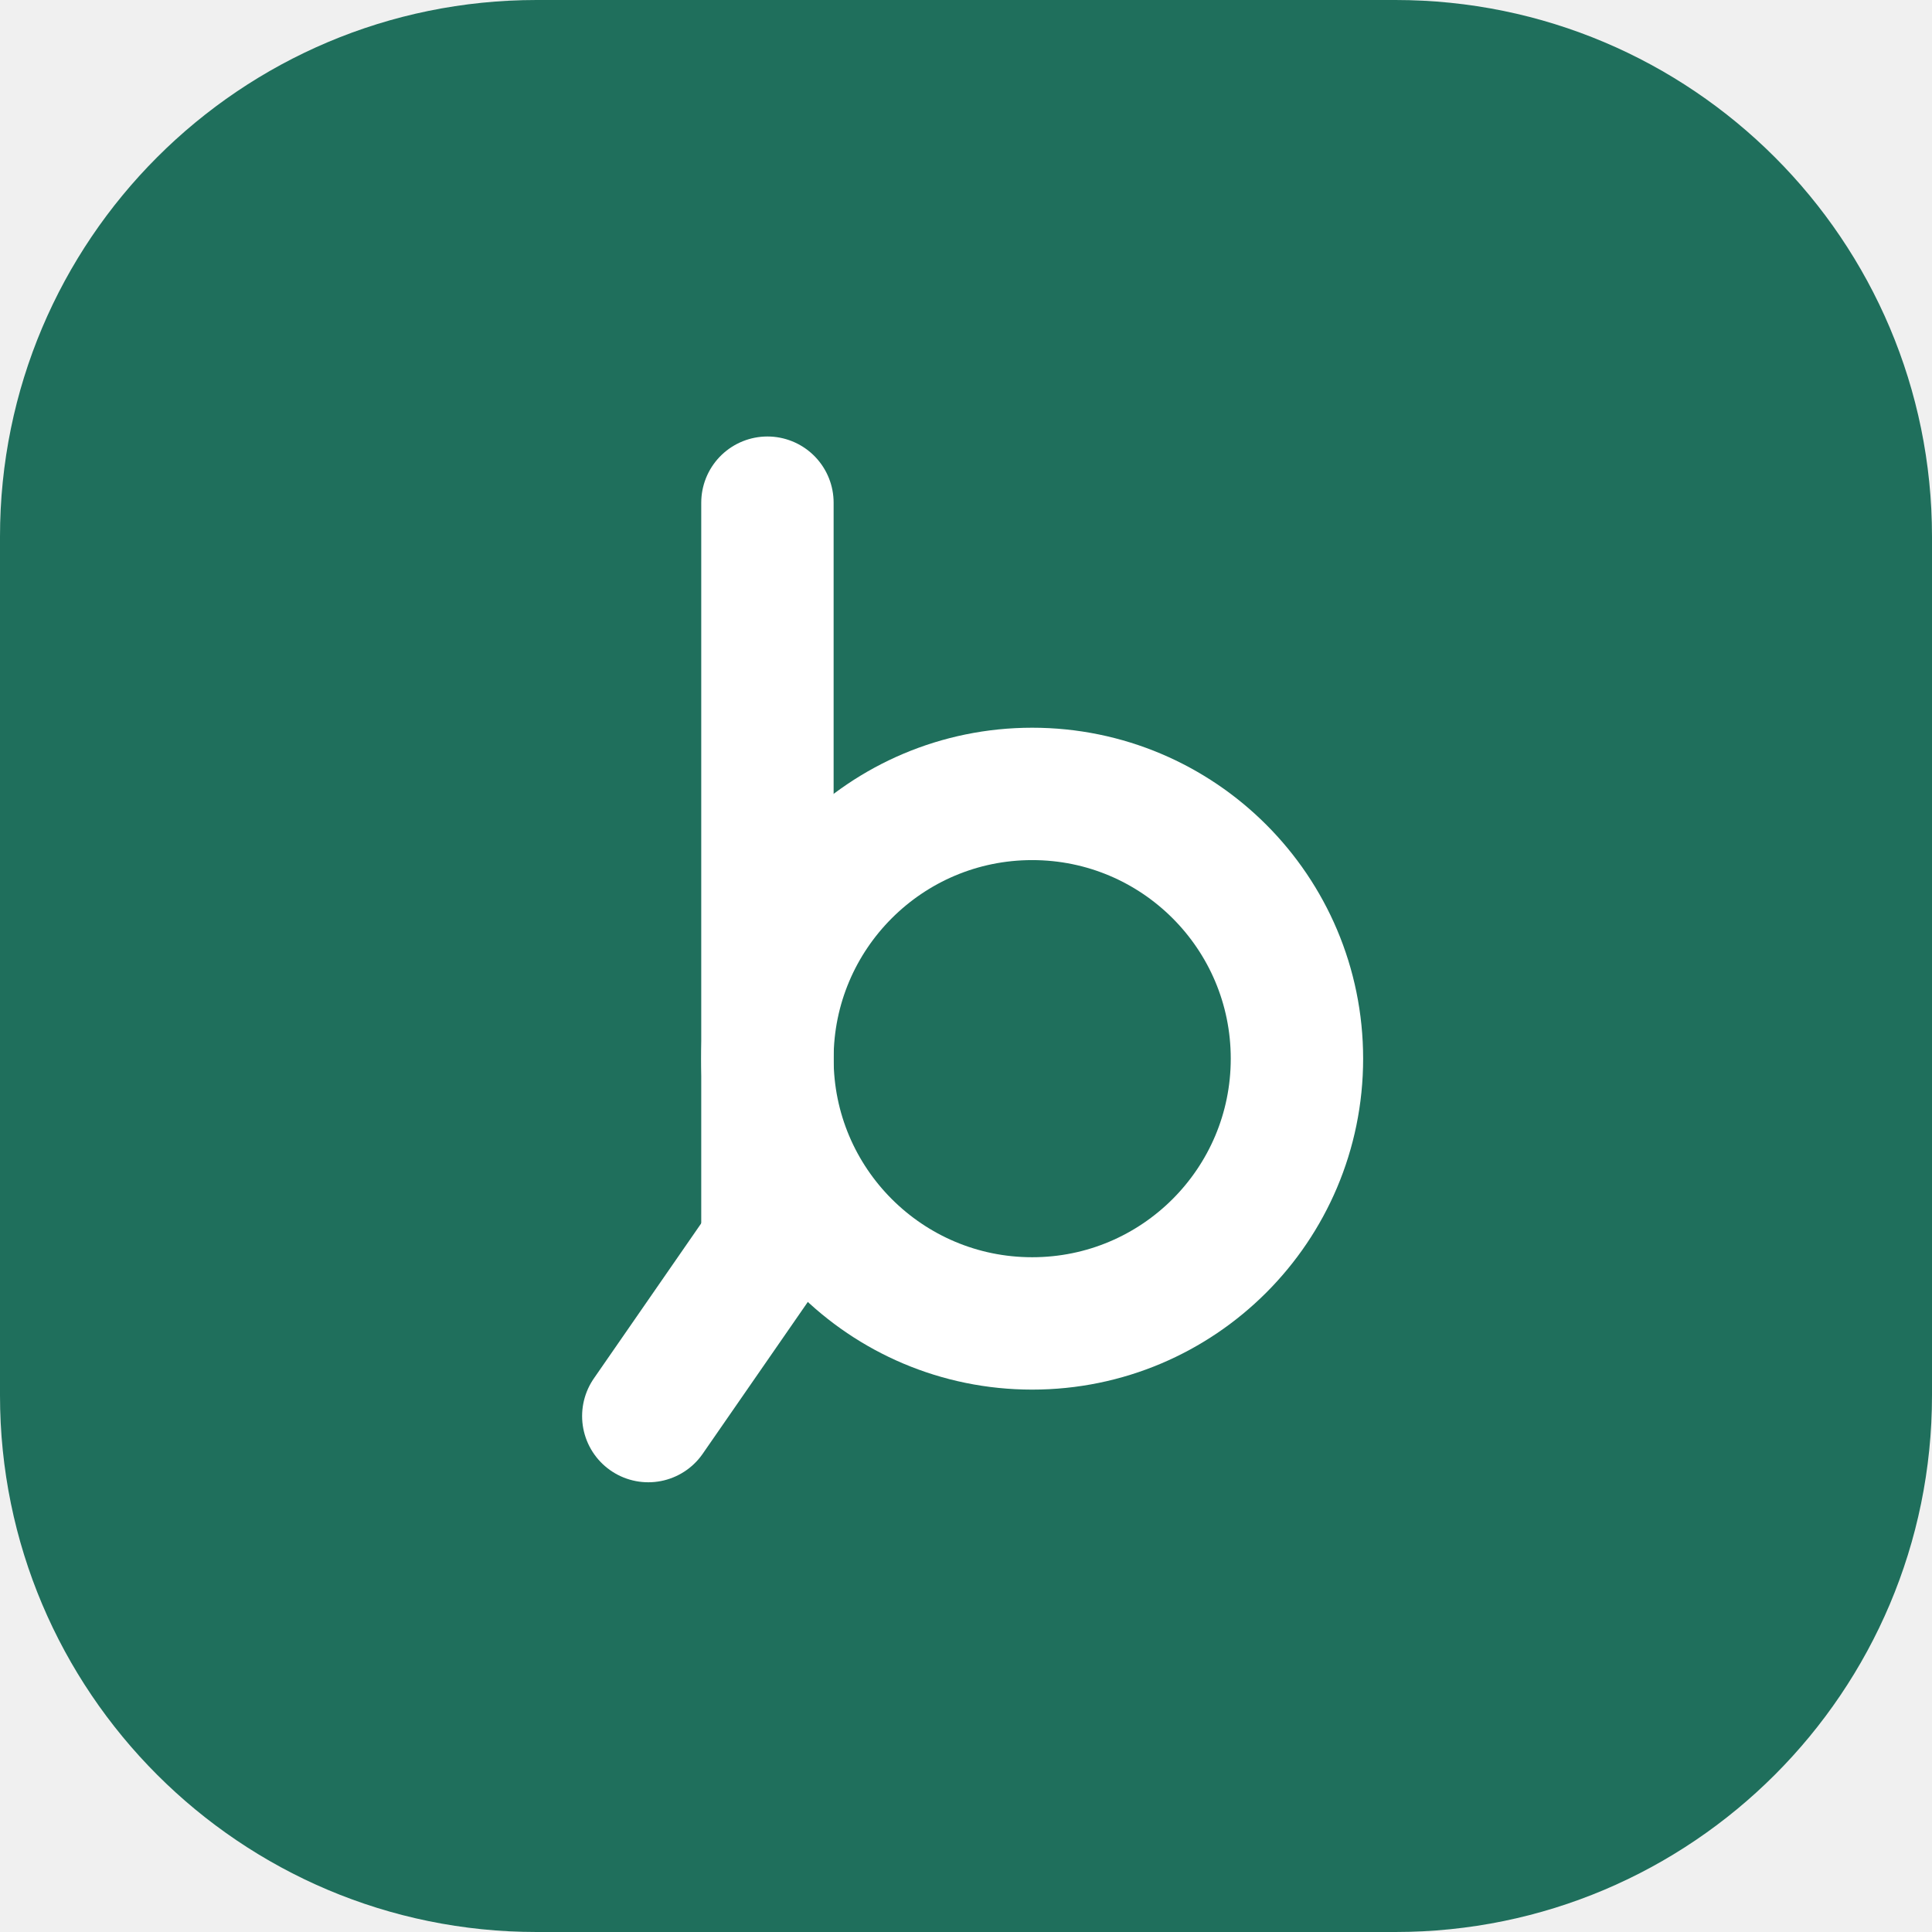
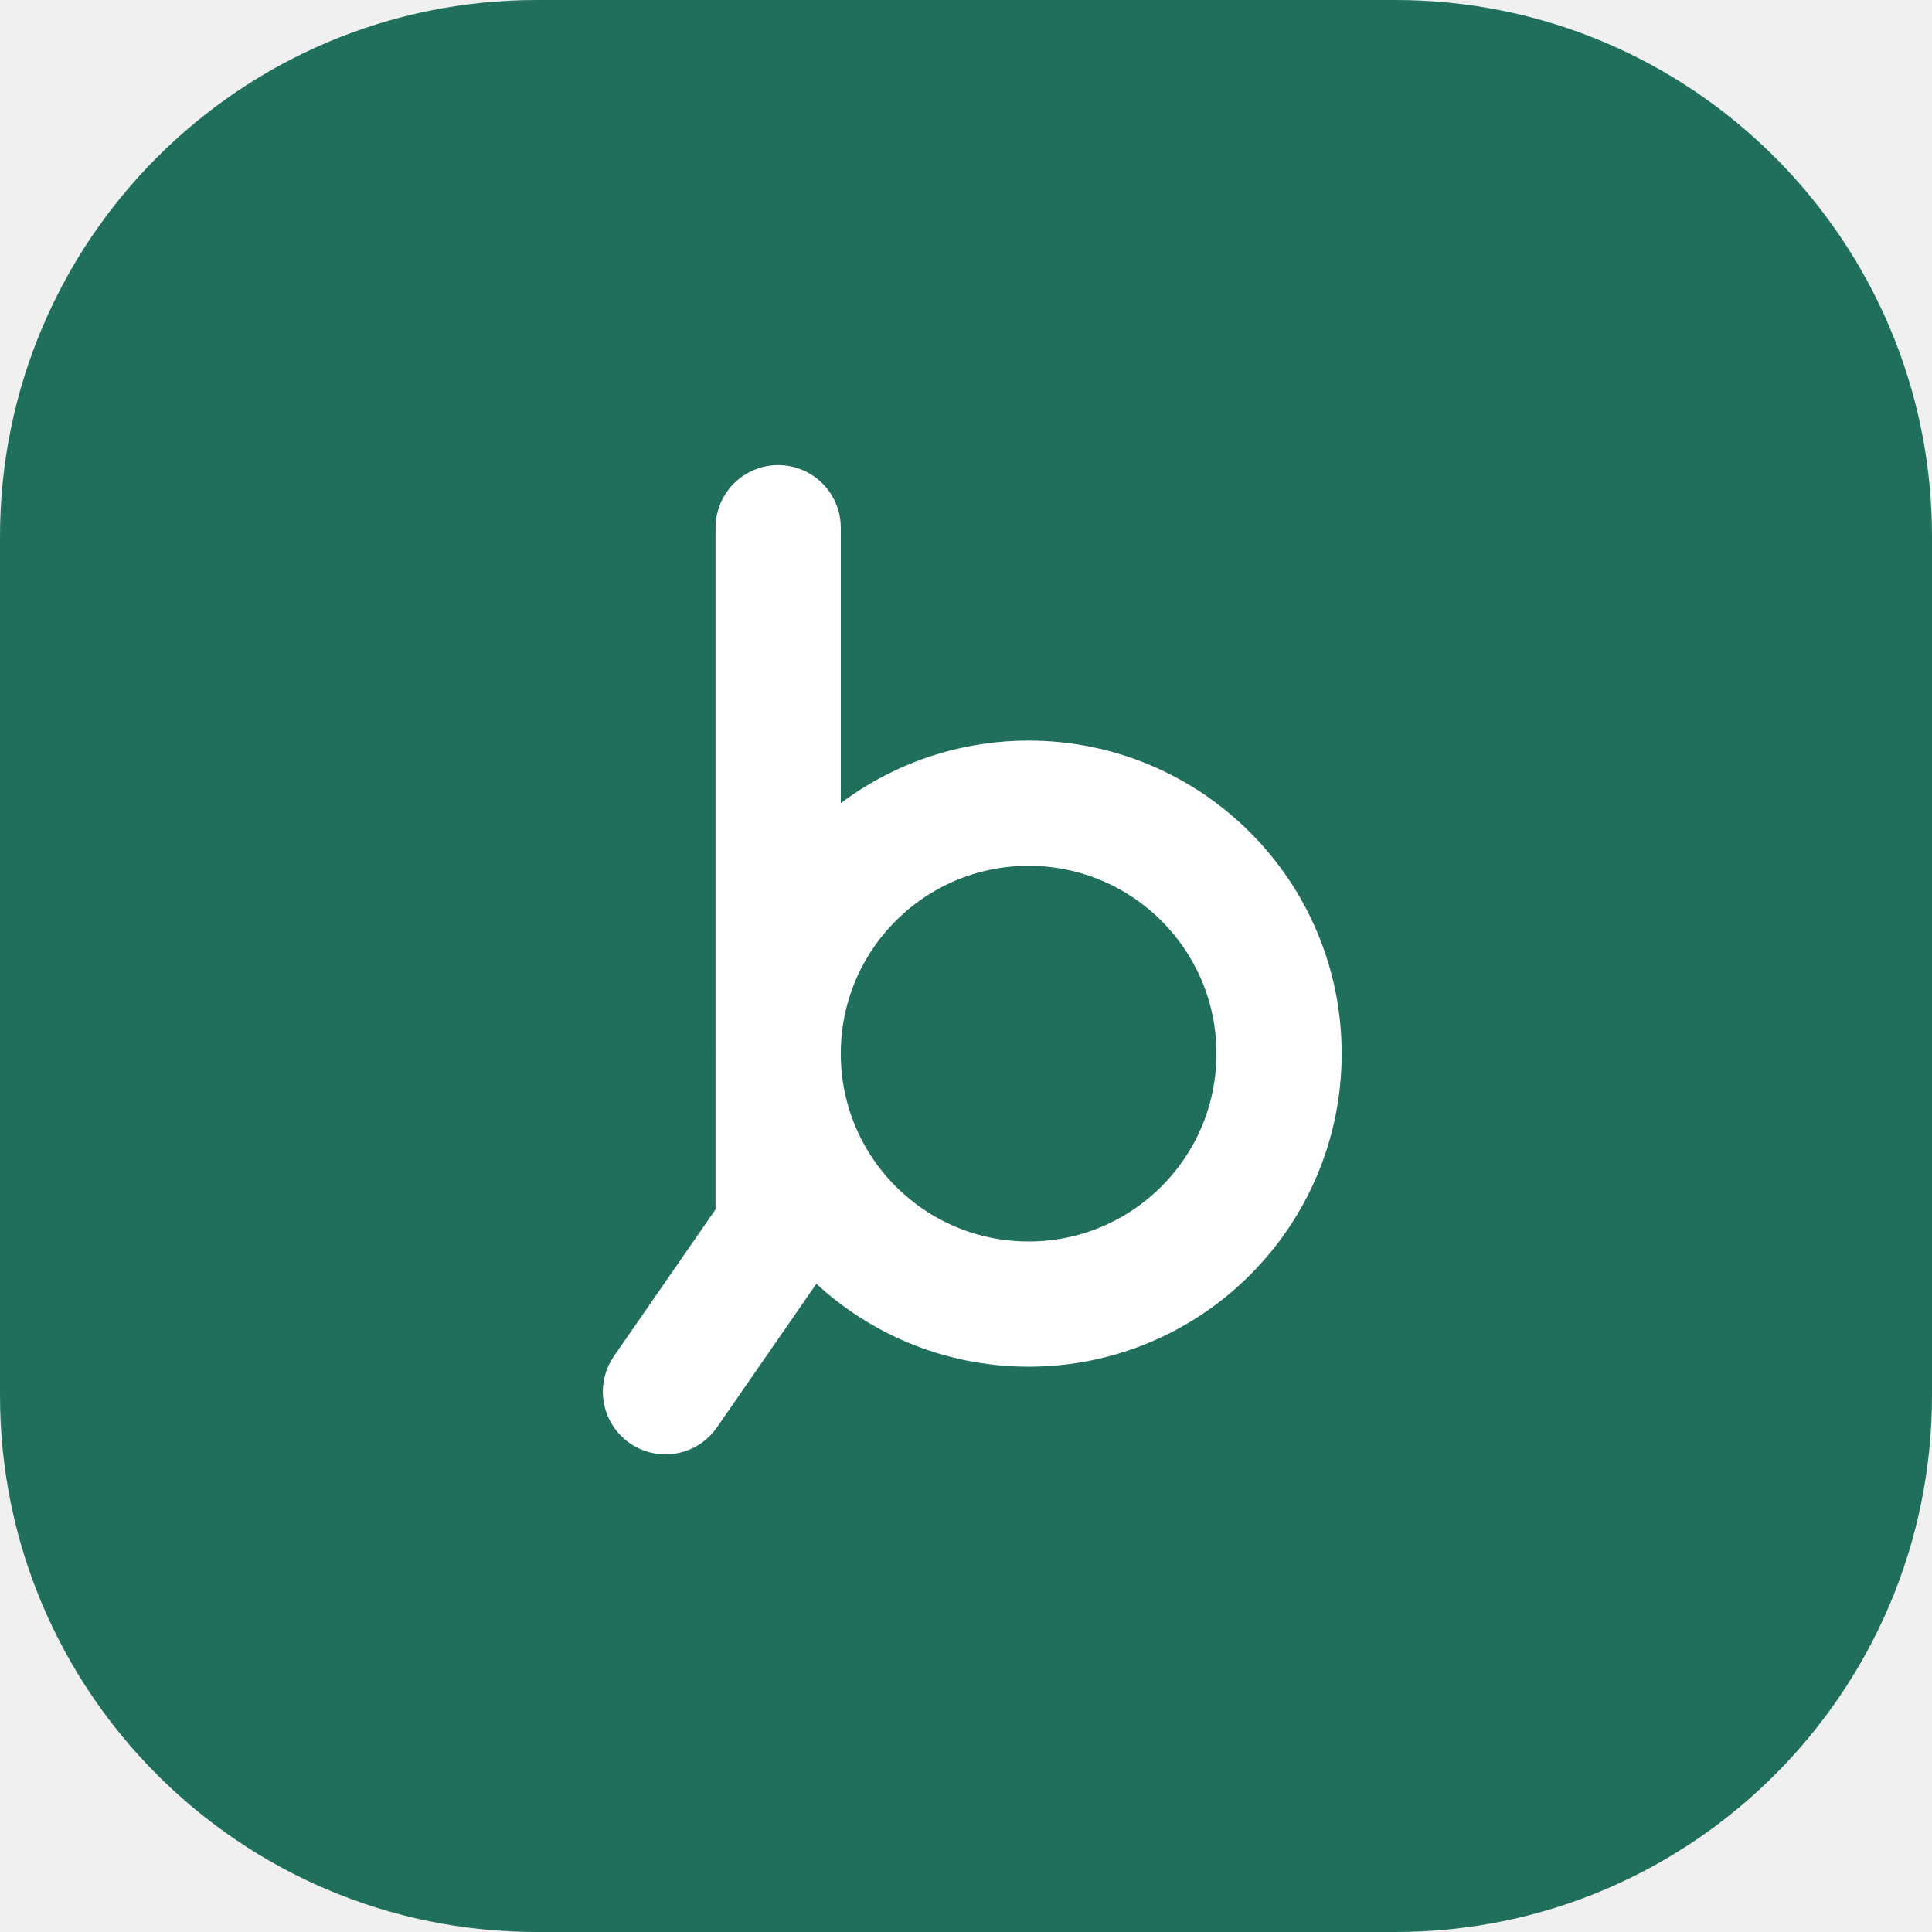
<svg xmlns="http://www.w3.org/2000/svg" viewBox="0 0 108 108" role="img" aria-label="Buddy icon">
  <rect width="108" height="108" rx="30" fill="#1F6F5C" />
-   <g transform="translate(20.70 17.74) scale(0.74)">
+   <g transform="translate(22.50 19.70) scale(0.7)">
    <g fill="none" stroke="#FFFFFF" stroke-width="10" stroke-linecap="round" stroke-linejoin="round">
      <path d="M30 14V70" />
      <circle cx="50" cy="56" r="20" />
      <path d="M30 70L21 83" />
    </g>
  </g>
</svg>
